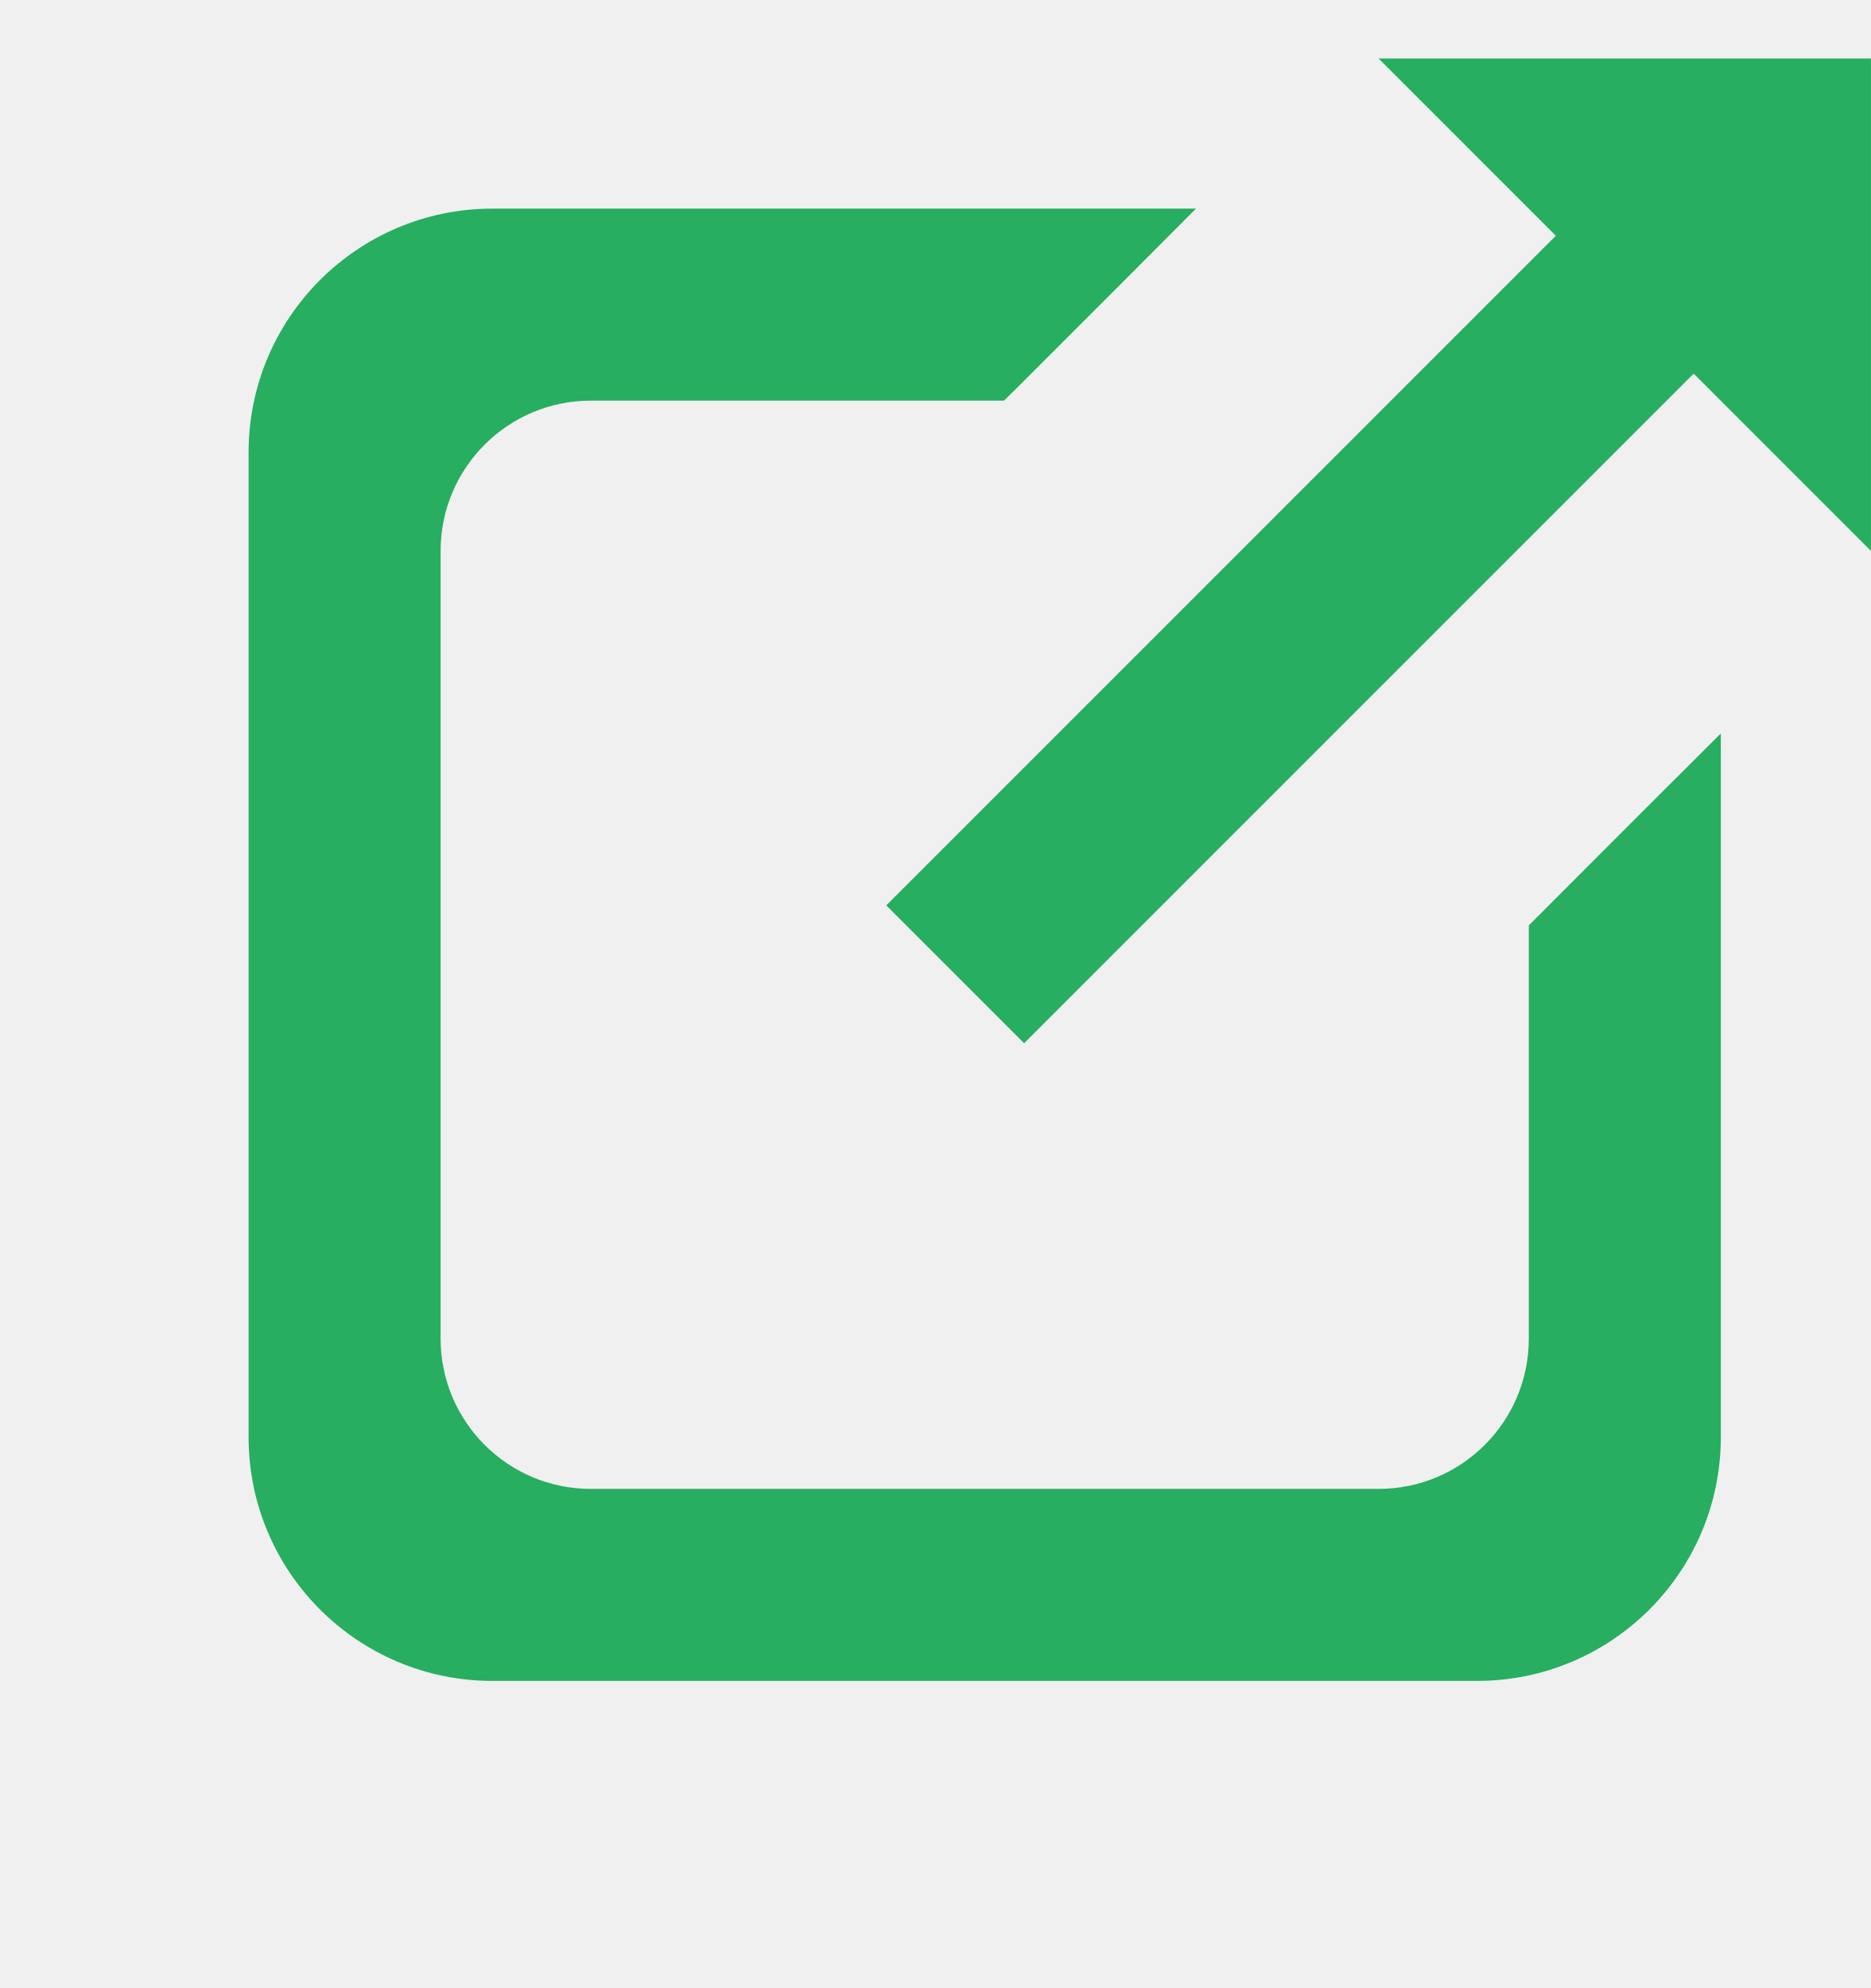
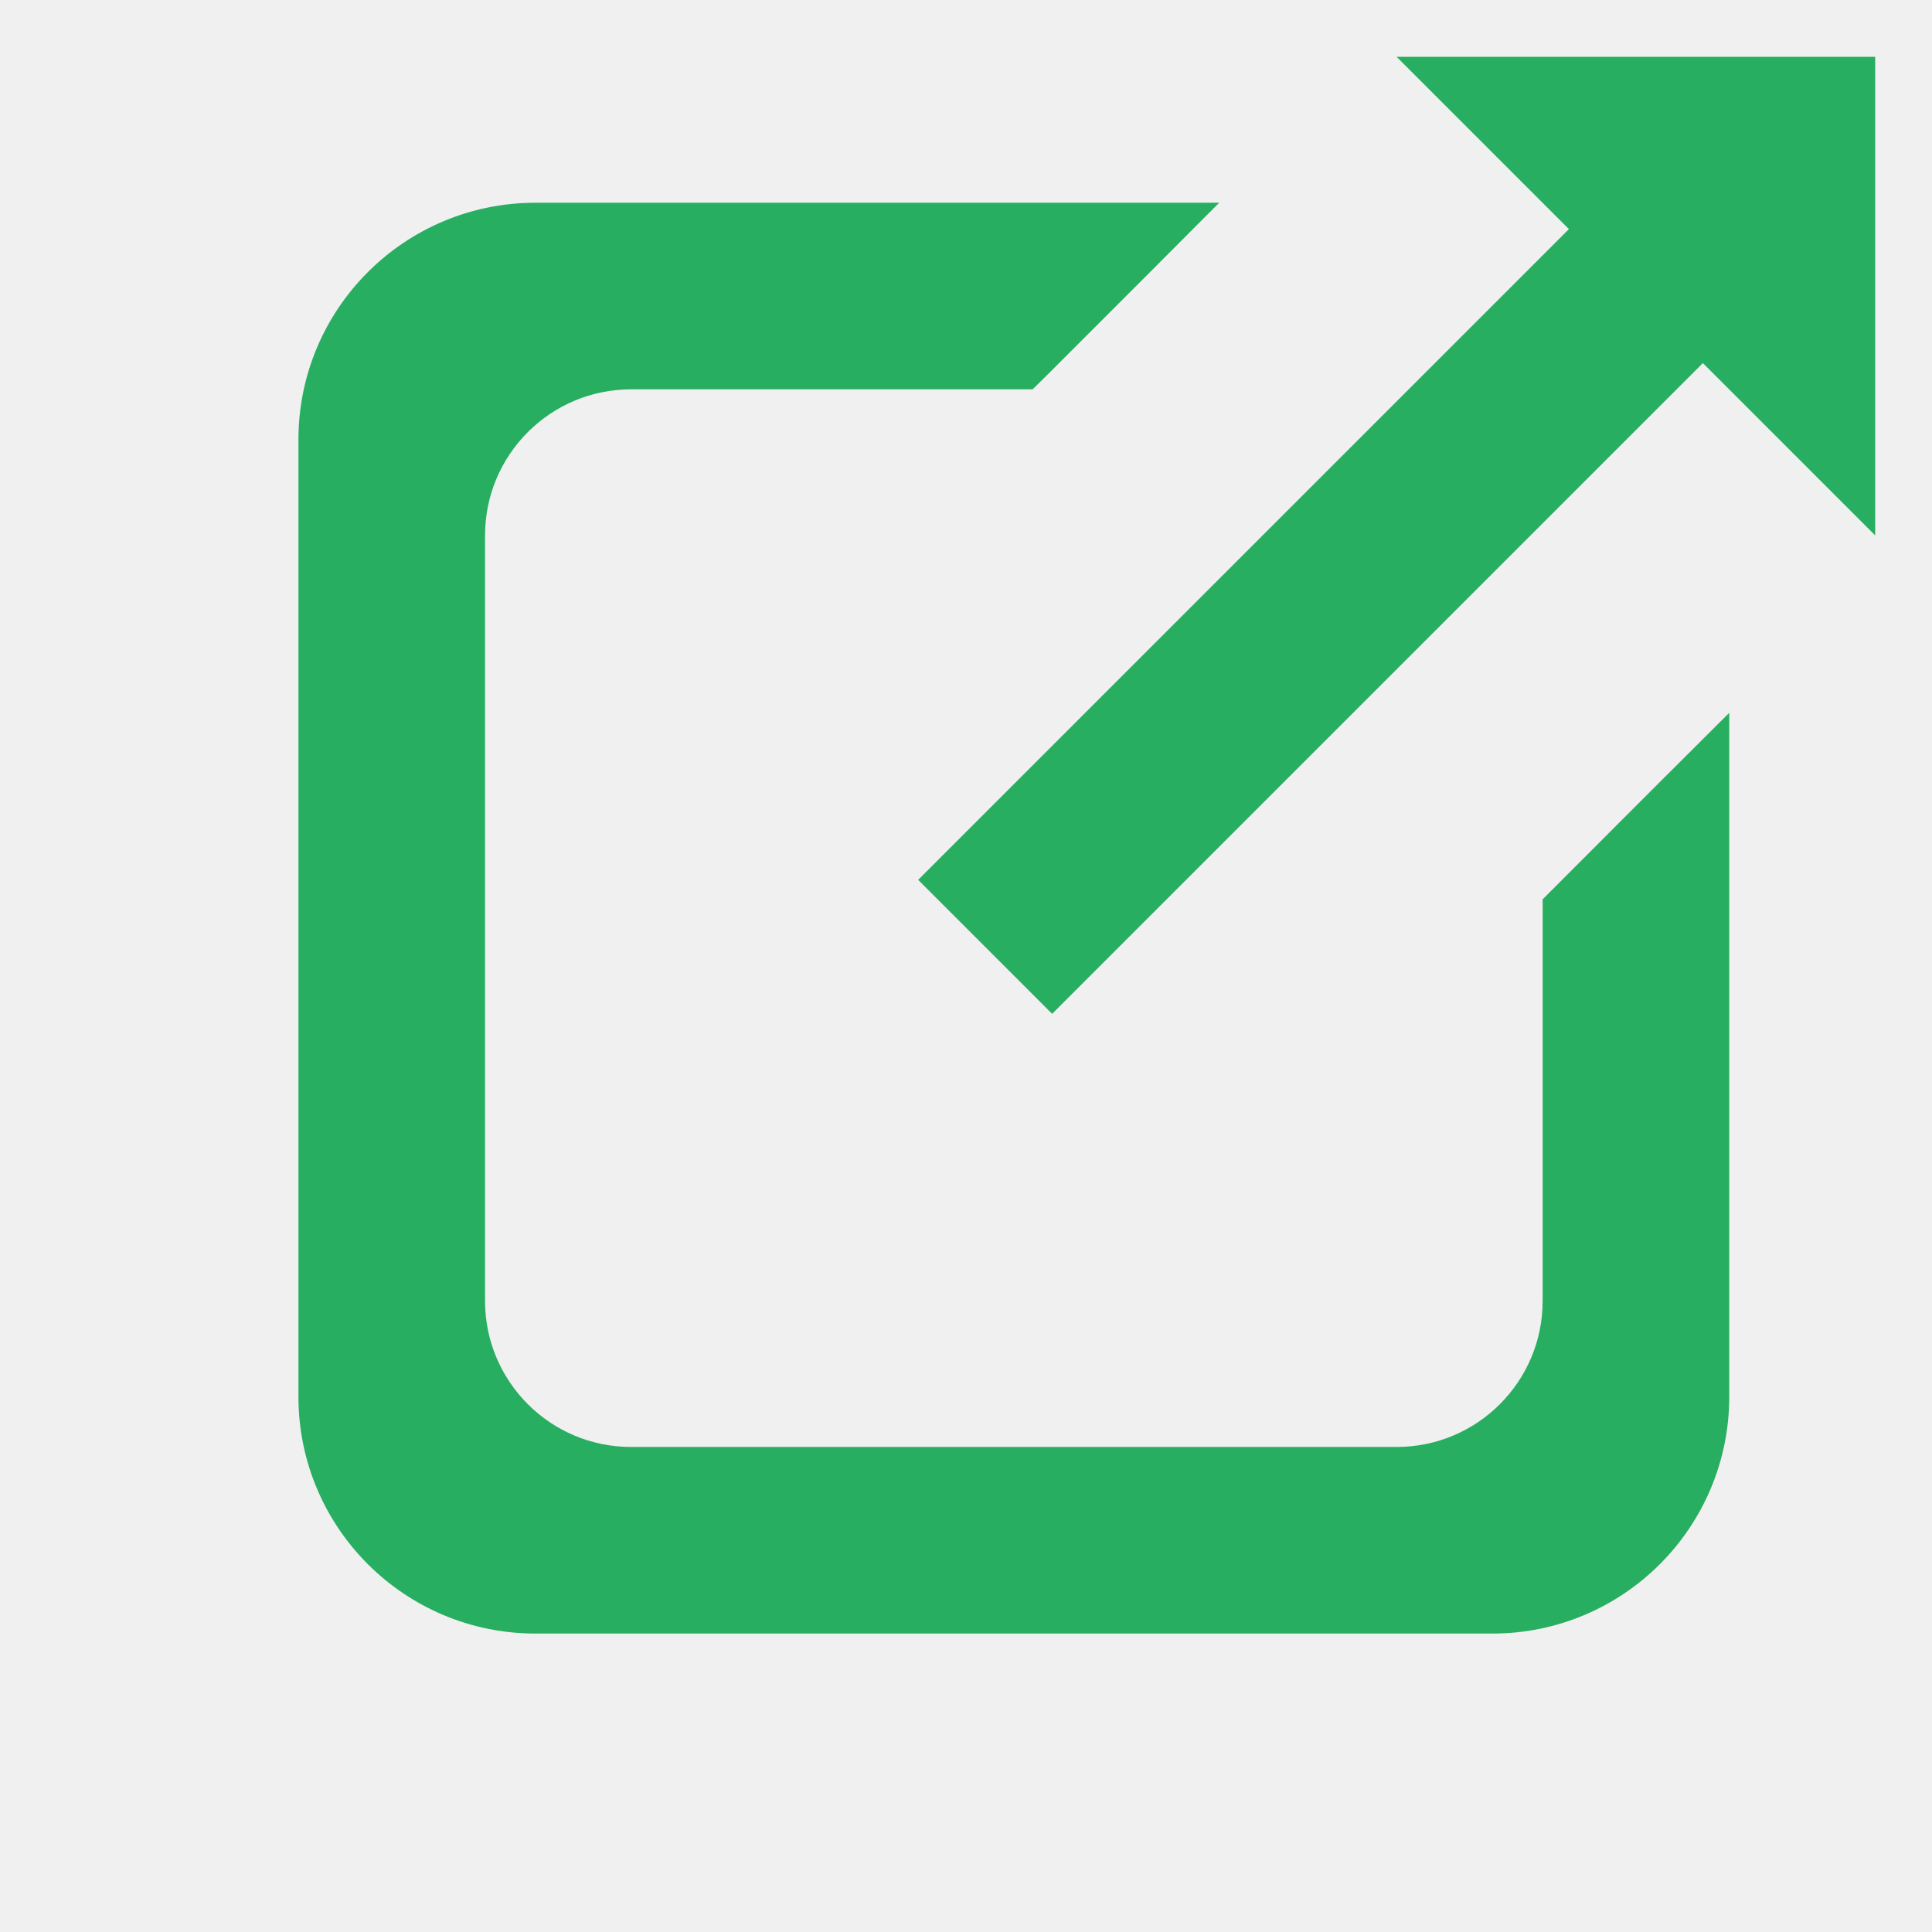
- <svg xmlns="http://www.w3.org/2000/svg" width="16" height="17" viewBox="0 0 16 17" fill="none">
+ <svg xmlns="http://www.w3.org/2000/svg" width="30" height="30" viewBox="0 0 16 17" fill="none">
  <g clip-path="url(#clip0_1401_809)">
    <path d="M14.516 7.237V6.754L14.174 7.095L13.332 7.938L13.274 7.996V8.079V11.447C13.274 12.267 12.609 12.932 11.79 12.932H5.053C4.233 12.932 3.568 12.267 3.568 11.447V4.711C3.568 3.891 4.233 3.226 5.053 3.226H8.421H8.504L8.563 3.168L9.405 2.326L9.746 1.984H9.263H4.211C3.17 1.984 2.326 2.828 2.326 3.868V12.29C2.326 13.33 3.17 14.174 4.211 14.174H12.632C13.672 14.174 14.516 13.33 14.516 12.29V7.237Z" fill="#27AE60" stroke="#27AE60" stroke-width="0.4" />
    <path d="M16 0.5H11.789L13.305 2.016L7.579 7.742L8.758 8.921L14.484 3.195L16 4.711V0.5Z" fill="#27AE60" />
  </g>
  <defs>
    <clipPath id="clip0_1401_809">
      <rect width="30" height="30" fill="white" transform="translate(0 0.5)" />
    </clipPath>
  </defs>
</svg>
